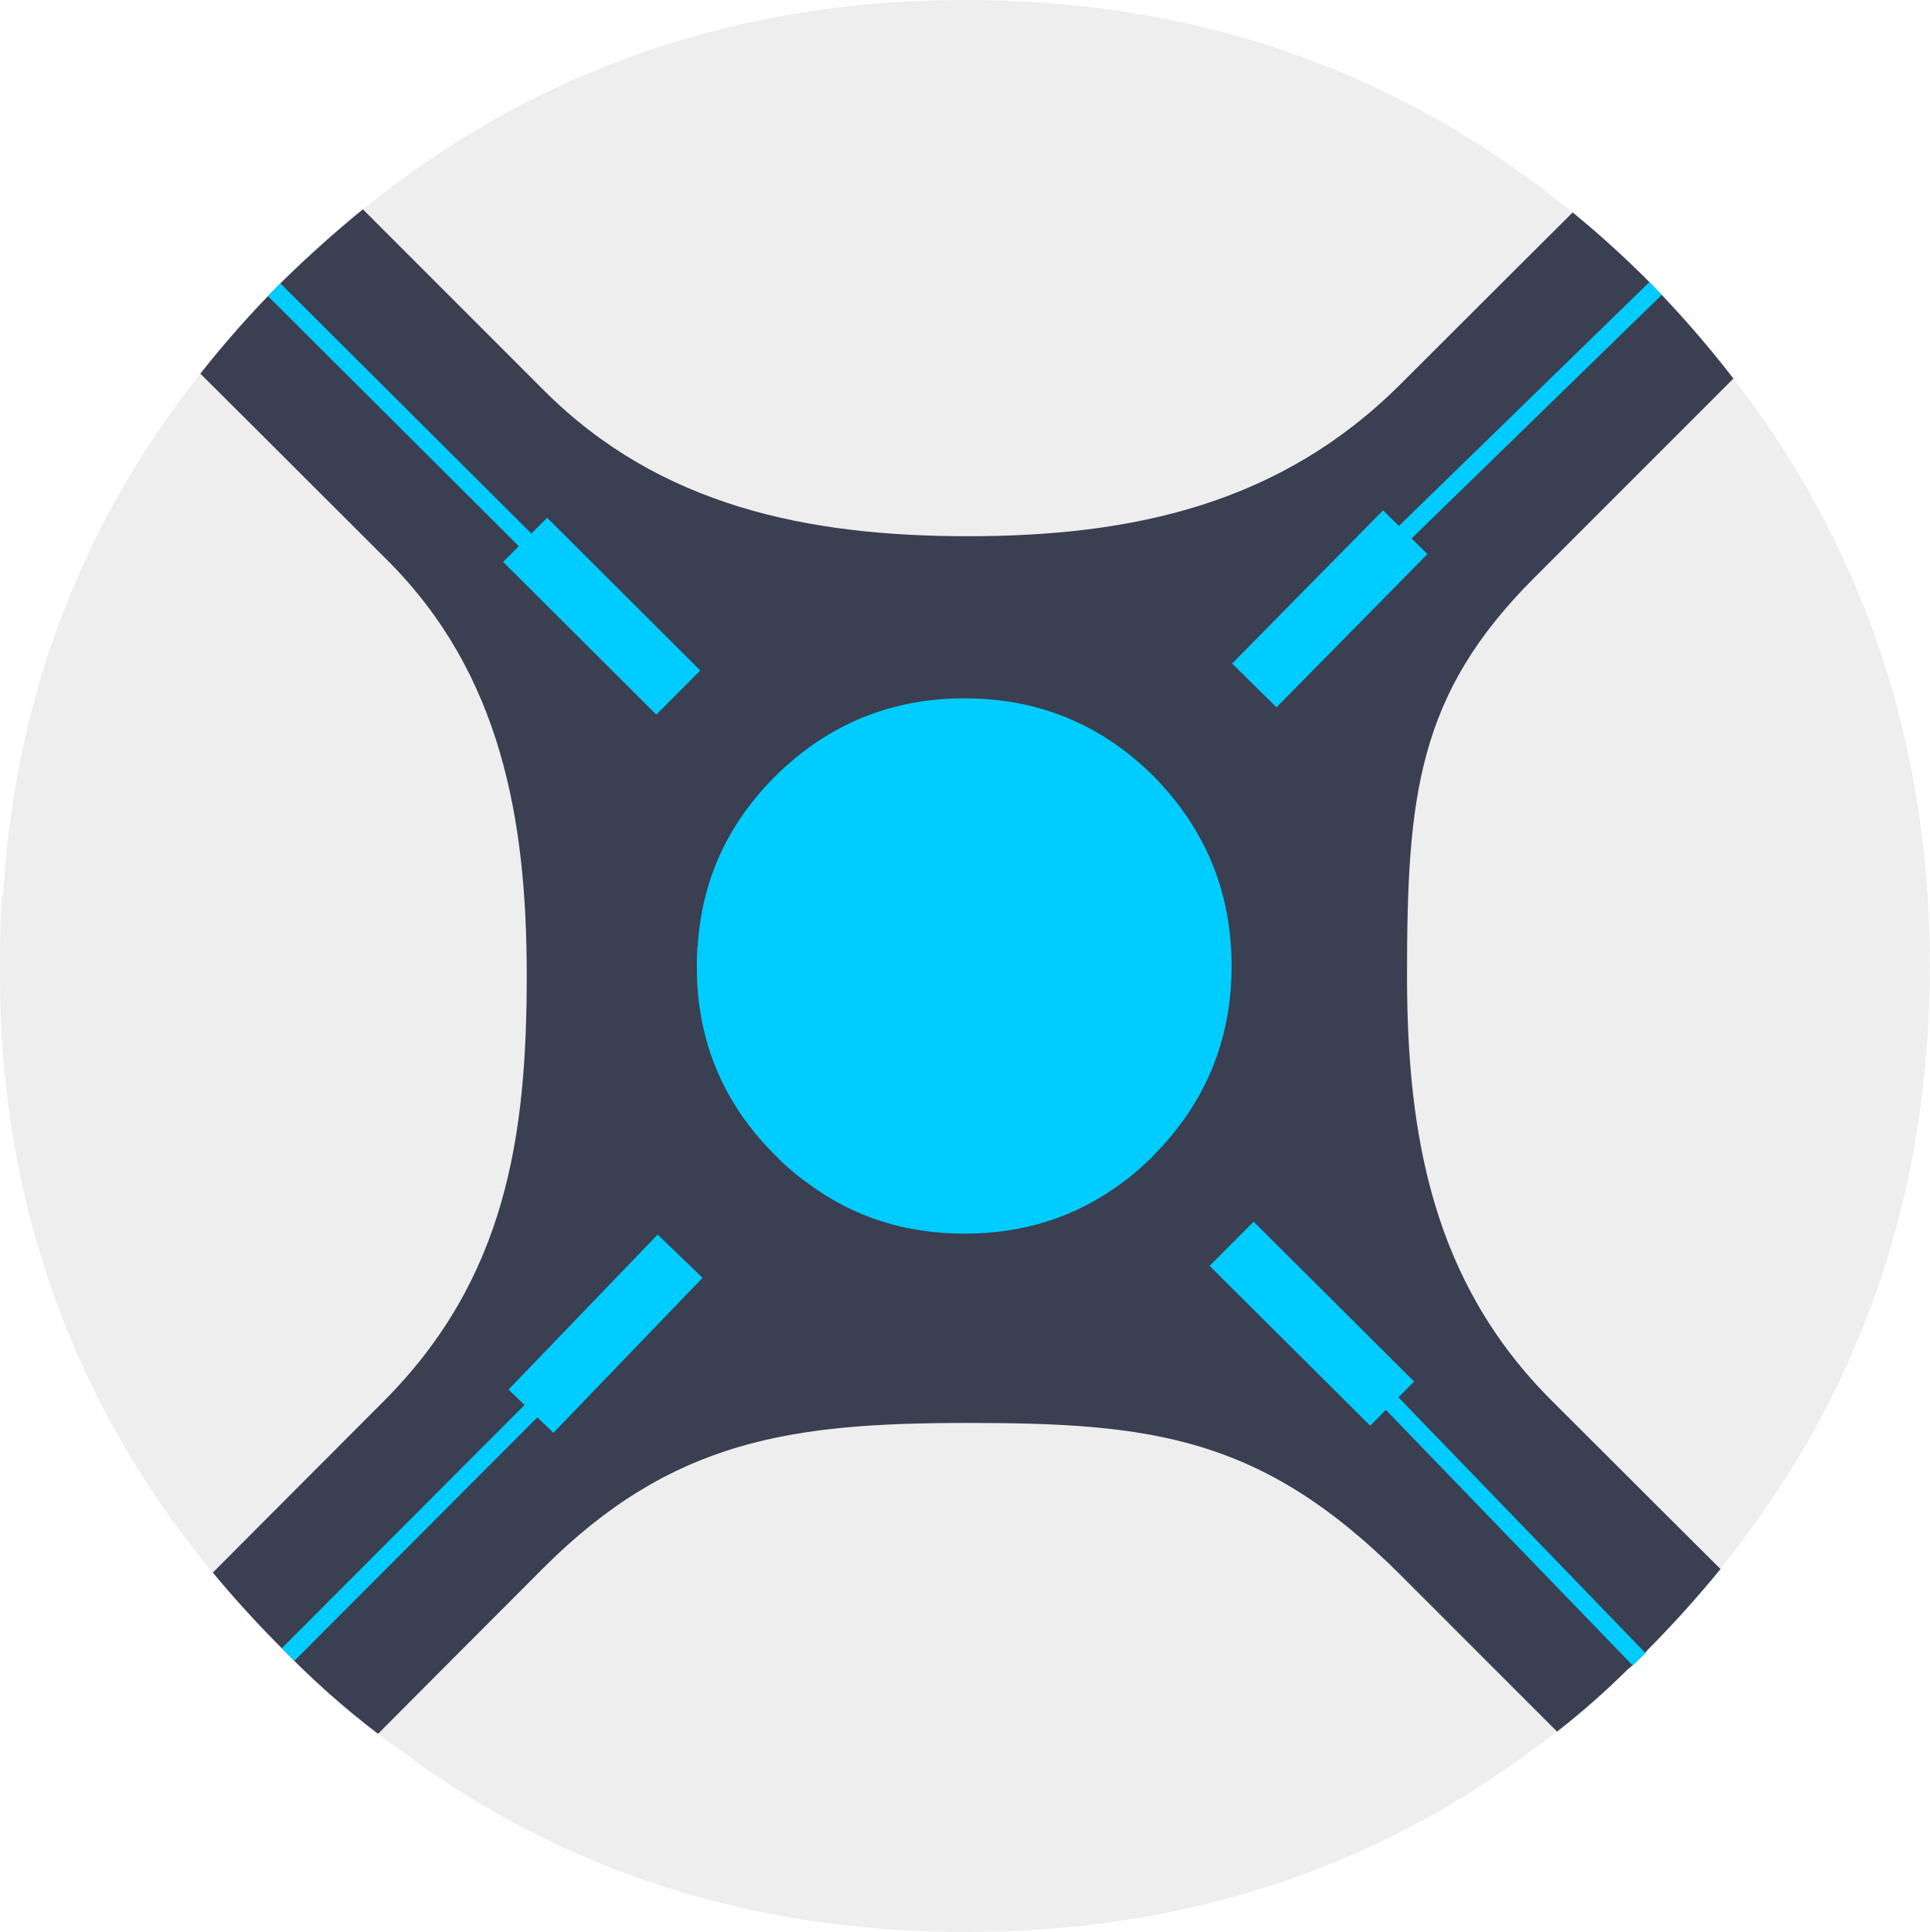
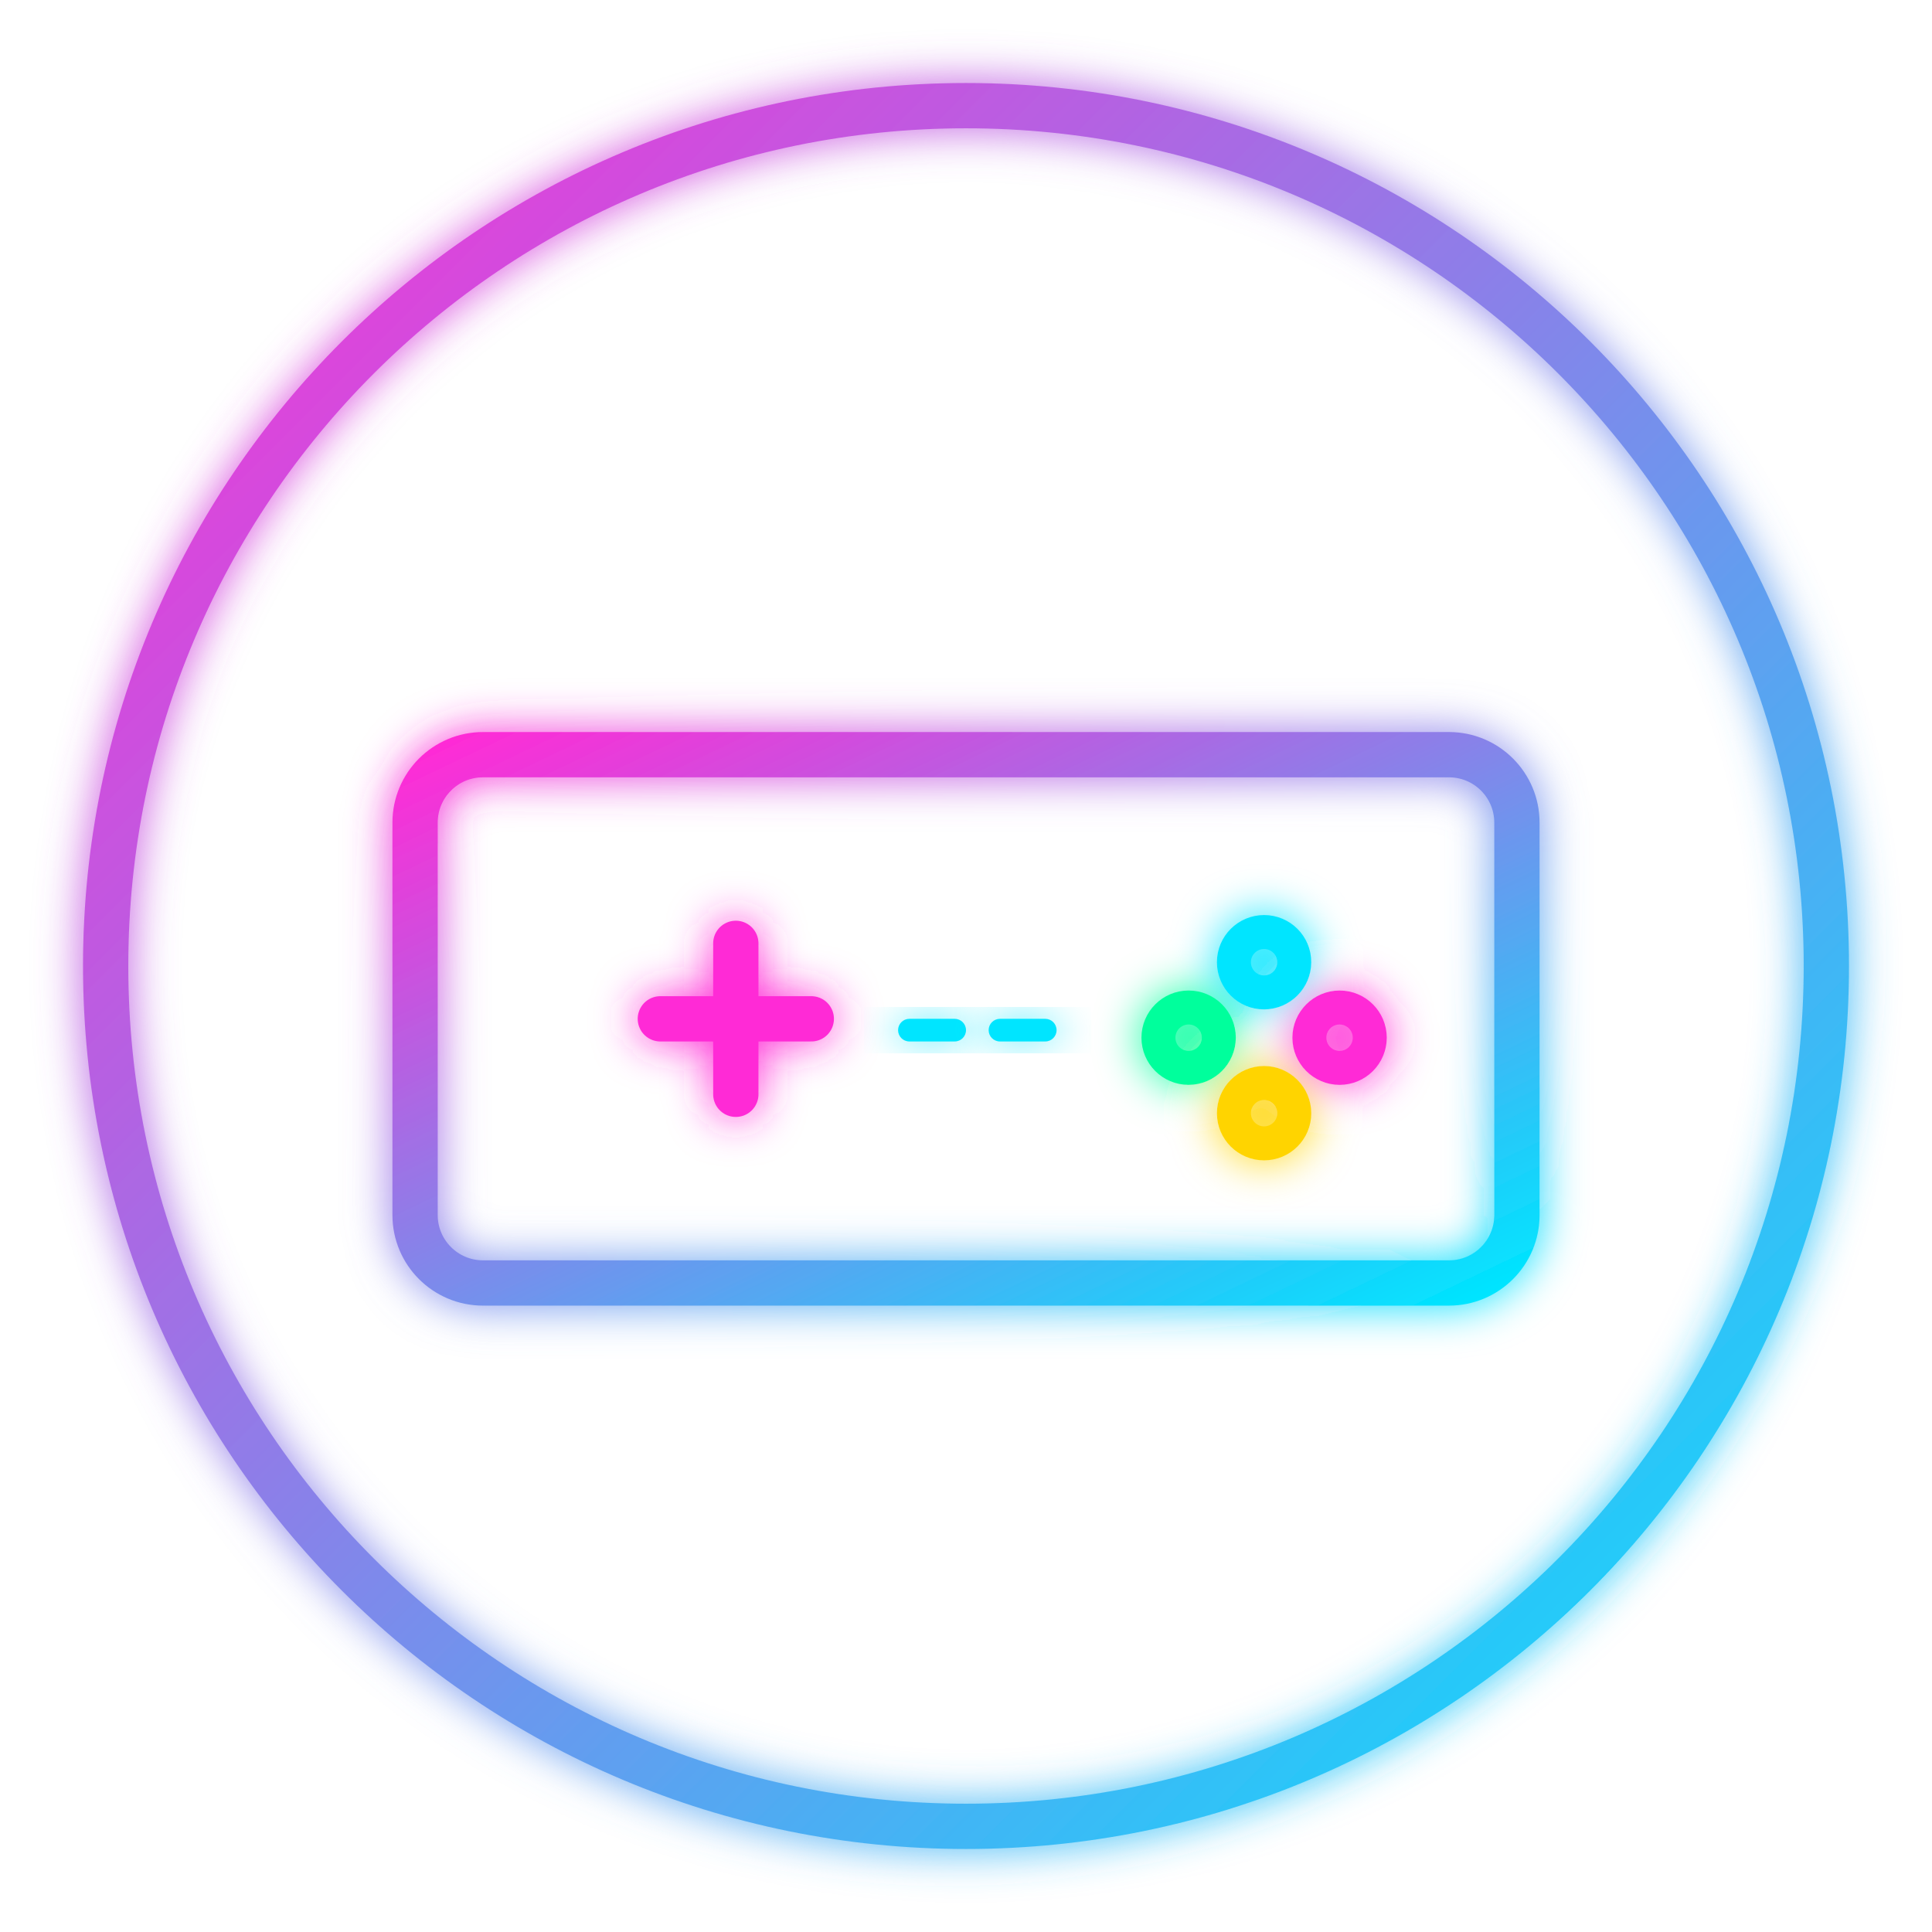
- <svg xmlns="http://www.w3.org/2000/svg" height="216.9" viewBox="0 0 216.7 216.9" width="216.7">
-   <path clip-rule="evenodd" d="M216.7 108.45c0 29.833-10.533 55.4-31.6 76.7-.7.833-1.483 1.6-2.35 2.3-3.466 3.4-7.133 6.484-11 9.25-18.267 13.467-39.367 20.2-63.3 20.2-23.967 0-45.033-6.733-63.2-20.2-4.8-3.4-9.3-7.25-13.5-11.55-16.367-16.266-26.417-35.167-30.15-56.7-.733-4.2-1.217-8.467-1.45-12.8-.1-2.4-.15-4.8-.15-7.2 0-2.533.05-4.95.15-7.25 0-.233.066-.467.2-.7 1.567-26.6 12.033-49.583 31.4-68.95C53.05 10.517 78.617 0 108.45 0c29.933 0 55.484 10.517 76.65 31.55 21.067 21.433 31.6 47.067 31.6 76.9z" fill="#EEE" fill-rule="evenodd" />
-   <path clip-rule="evenodd" d="M194.65 42.5l-22.4 22.4C159.152 77.998 158 89.4 158 109.5c0 17.934 2.852 34.352 16.2 47.7 9.746 9.746 19 18.95 19 18.95-2.5 3.067-5.2 6.067-8.1 9-.7.833-1.483 1.6-2.35 2.3-2.533 2.5-5.167 4.817-7.9 6.95l-17.55-17.55c-15.598-15.6-27.996-17.1-48.6-17.1-19.77 0-33.223 1.822-47.7 16.3-8.647 8.647-18.55 18.6-18.55 18.6-3.767-2.867-7.333-6.034-10.7-9.5-2.8-2.8-5.417-5.667-7.85-8.6 0 0 9.798-9.848 19.15-19.2 13.852-13.853 16.1-29.916 16.1-47.85 0-17.5-2.874-33.823-15.6-46.55-8.835-8.836-21.05-21-21.05-21 2.833-3.6 5.917-7.067 9.25-10.4 2.934-2.867 5.934-5.55 9-8.05L61.1 43.85C74.102 56.852 90.767 60.2 108.7 60.2c18.467 0 35.077-3.577 48.6-17.1 8.32-8.32 19.3-19.25 19.3-19.25 2.9 2.367 5.733 4.933 8.5 7.7 3.467 3.533 6.65 7.183 9.55 10.95z" fill="#3A3F51" fill-rule="evenodd" />
-   <g clip-rule="evenodd">
-     <path d="M78.7 114c-.2-1.167-.332-2.35-.4-3.55-.032-.667-.05-1.333-.05-2 0-.7.018-1.367.05-2 0-.067.018-.133.05-.2.435-7.367 3.334-13.733 8.7-19.1 5.9-5.833 12.984-8.75 21.25-8.75 8.3 0 15.384 2.917 21.25 8.75 5.834 5.934 8.75 13.033 8.75 21.3 0 8.267-2.916 15.35-8.75 21.25-.2.233-.416.45-.65.65-.966.933-1.982 1.783-3.05 2.55-5.065 3.733-10.916 5.6-17.55 5.6s-12.466-1.866-17.5-5.6c-1.332-.934-2.582-2-3.75-3.2-4.532-4.5-7.316-9.734-8.35-15.7z" fill="#0CF" fill-rule="evenodd" />
-     <path d="M157.8 59.75l-15 14.65M30.785 32.526L71.65 73.25m84.6 84.25l27.808 28.78m1.855-153.894L157.8 59.75m-125.45 126l27.35-27.4" fill="none" stroke="#0CF" stroke-miterlimit="1" stroke-width="2" />
-     <path d="M157.8 59.75l-16.95 17.2M58.97 60.604l17.2 17.15M59.623 158.43l16.75-17.4m61.928-1.396l18.028 17.945" fill="none" stroke="#0CF" stroke-miterlimit="1" stroke-width="7" />
+ <svg xmlns="http://www.w3.org/2000/svg" viewBox="0 0 512 512">
+   <defs>
+     <linearGradient id="neon" x1="0%" y1="0%" x2="100%" y2="100%">
+       <stop offset="0%" stop-color="#ff2bd6" />
+       <stop offset="100%" stop-color="#00e5ff" />
+     </linearGradient>
+     <filter id="glow" x="-50%" y="-50%" width="200%" height="200%">
+       <feGaussianBlur stdDeviation="6" result="b" />
+       <feMerge>
+         <feMergeNode in="b" />
+         <feMergeNode in="SourceGraphic" />
+       </feMerge>
+     </filter>
+   </defs>
+   <circle cx="256" cy="256" r="228" fill="none" stroke="url(#neon)" stroke-width="12" filter="url(#glow)" />
+   <rect x="110" y="200" width="292" height="140" rx="18" fill="none" stroke="url(#neon)" stroke-width="12" filter="url(#glow)" />
+   <g stroke="#ff2bd6" stroke-width="12" stroke-linecap="round" filter="url(#glow)">
+     <line x1="175" y1="270" x2="215" y2="270" />
+     <line x1="195" y1="250" x2="195" y2="290" />
+   </g>
+   <rect x="238" y="270" width="18" height="6" rx="3" fill="#00e5ff" filter="url(#glow)" />
+   <rect x="262" y="270" width="18" height="6" rx="3" fill="#00e5ff" filter="url(#glow)" />
+   <g fill="none" stroke-width="9" filter="url(#glow)">
+     <circle cx="335" cy="255" r="8" stroke="#00e5ff" />
+     <circle cx="355" cy="275" r="8" stroke="#ff2bd6" />
+     <circle cx="335" cy="295" r="8" stroke="#ffd400" />
+     <circle cx="315" cy="275" r="8" stroke="#00ff9c" />
  </g>
</svg>
